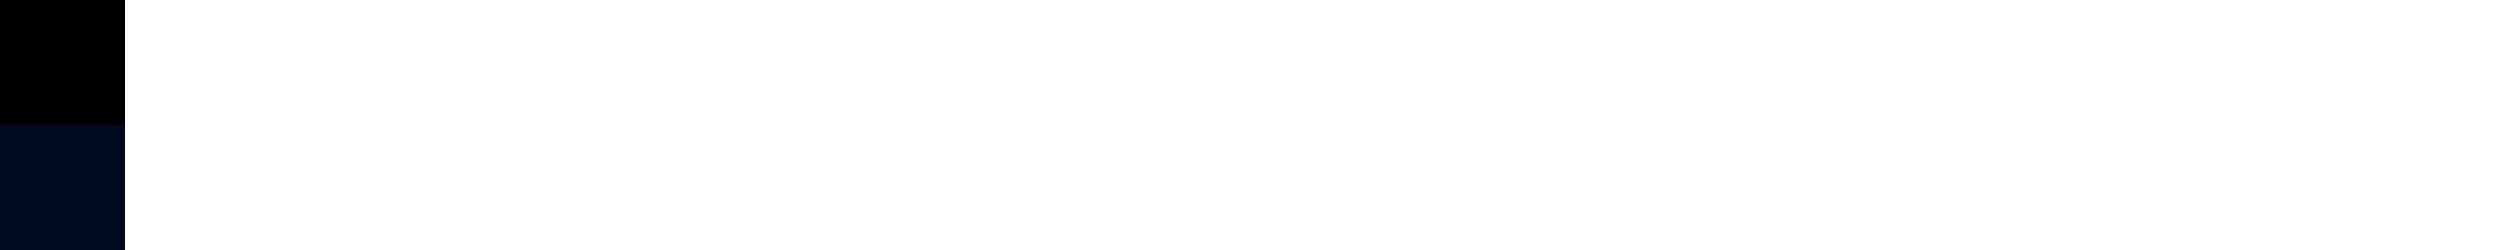
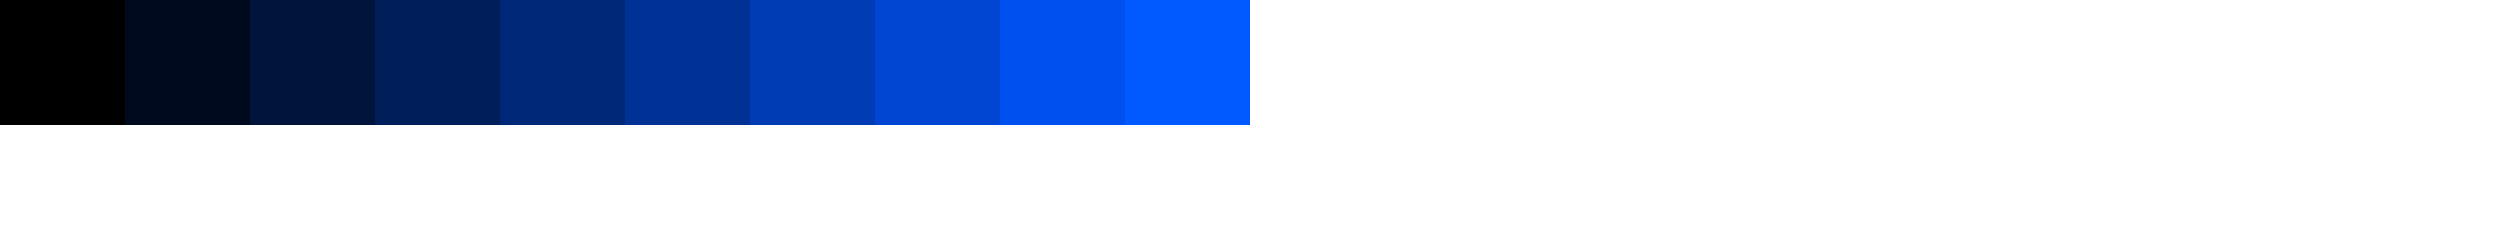
<svg xmlns="http://www.w3.org/2000/svg" width="1000.00" height="100.00">
  <rect x="0.000" y="0.000" width="50.00" height="50.00" style="fill:rgb(0,0,0)" />
-   <rect x="0.000" y="50.000" width="50.00" height="50.00" style="fill:rgb(0,10,30)" />
-   <rect x="0.000" y="100.000" width="50.00" height="50.00" style="fill:rgb(0,20,60)" />
-   <rect x="0.000" y="150.000" width="50.00" height="50.00" style="fill:rgb(0,30,90)" />
-   <rect x="0.000" y="200.000" width="50.00" height="50.00" style="fill:rgb(0,40,120)" />
-   <rect x="0.000" y="250.000" width="50.00" height="50.00" style="fill:rgb(0,50,150)" />
-   <rect x="0.000" y="300.000" width="50.00" height="50.00" style="fill:rgb(0,60,180)" />
-   <rect x="0.000" y="350.000" width="50.00" height="50.00" style="fill:rgb(0,70,210)" />
-   <rect x="0.000" y="400.000" width="50.00" height="50.00" style="fill:rgb(0,80,240)" />
-   <rect x="0.000" y="450.000" width="50.00" height="50.00" style="fill:rgb(0,90,270)" />
+   <rect x="50.000" y="0.000" width="50.00" height="50.00" style="fill:rgb(0,10,30)" />
+   <rect x="100.000" y="0.000" width="50.00" height="50.00" style="fill:rgb(0,20,60)" />
+   <rect x="150.000" y="0.000" width="50.00" height="50.00" style="fill:rgb(0,30,90)" />
+   <rect x="200.000" y="0.000" width="50.00" height="50.00" style="fill:rgb(0,40,120)" />
+   <rect x="250.000" y="0.000" width="50.00" height="50.00" style="fill:rgb(0,50,150)" />
+   <rect x="300.000" y="0.000" width="50.00" height="50.00" style="fill:rgb(0,60,180)" />
+   <rect x="350.000" y="0.000" width="50.00" height="50.00" style="fill:rgb(0,70,210)" />
+   <rect x="400.000" y="0.000" width="50.00" height="50.00" style="fill:rgb(0,80,240)" />
+   <rect x="450.000" y="0.000" width="50.00" height="50.00" style="fill:rgb(0,90,270)" />
</svg>
